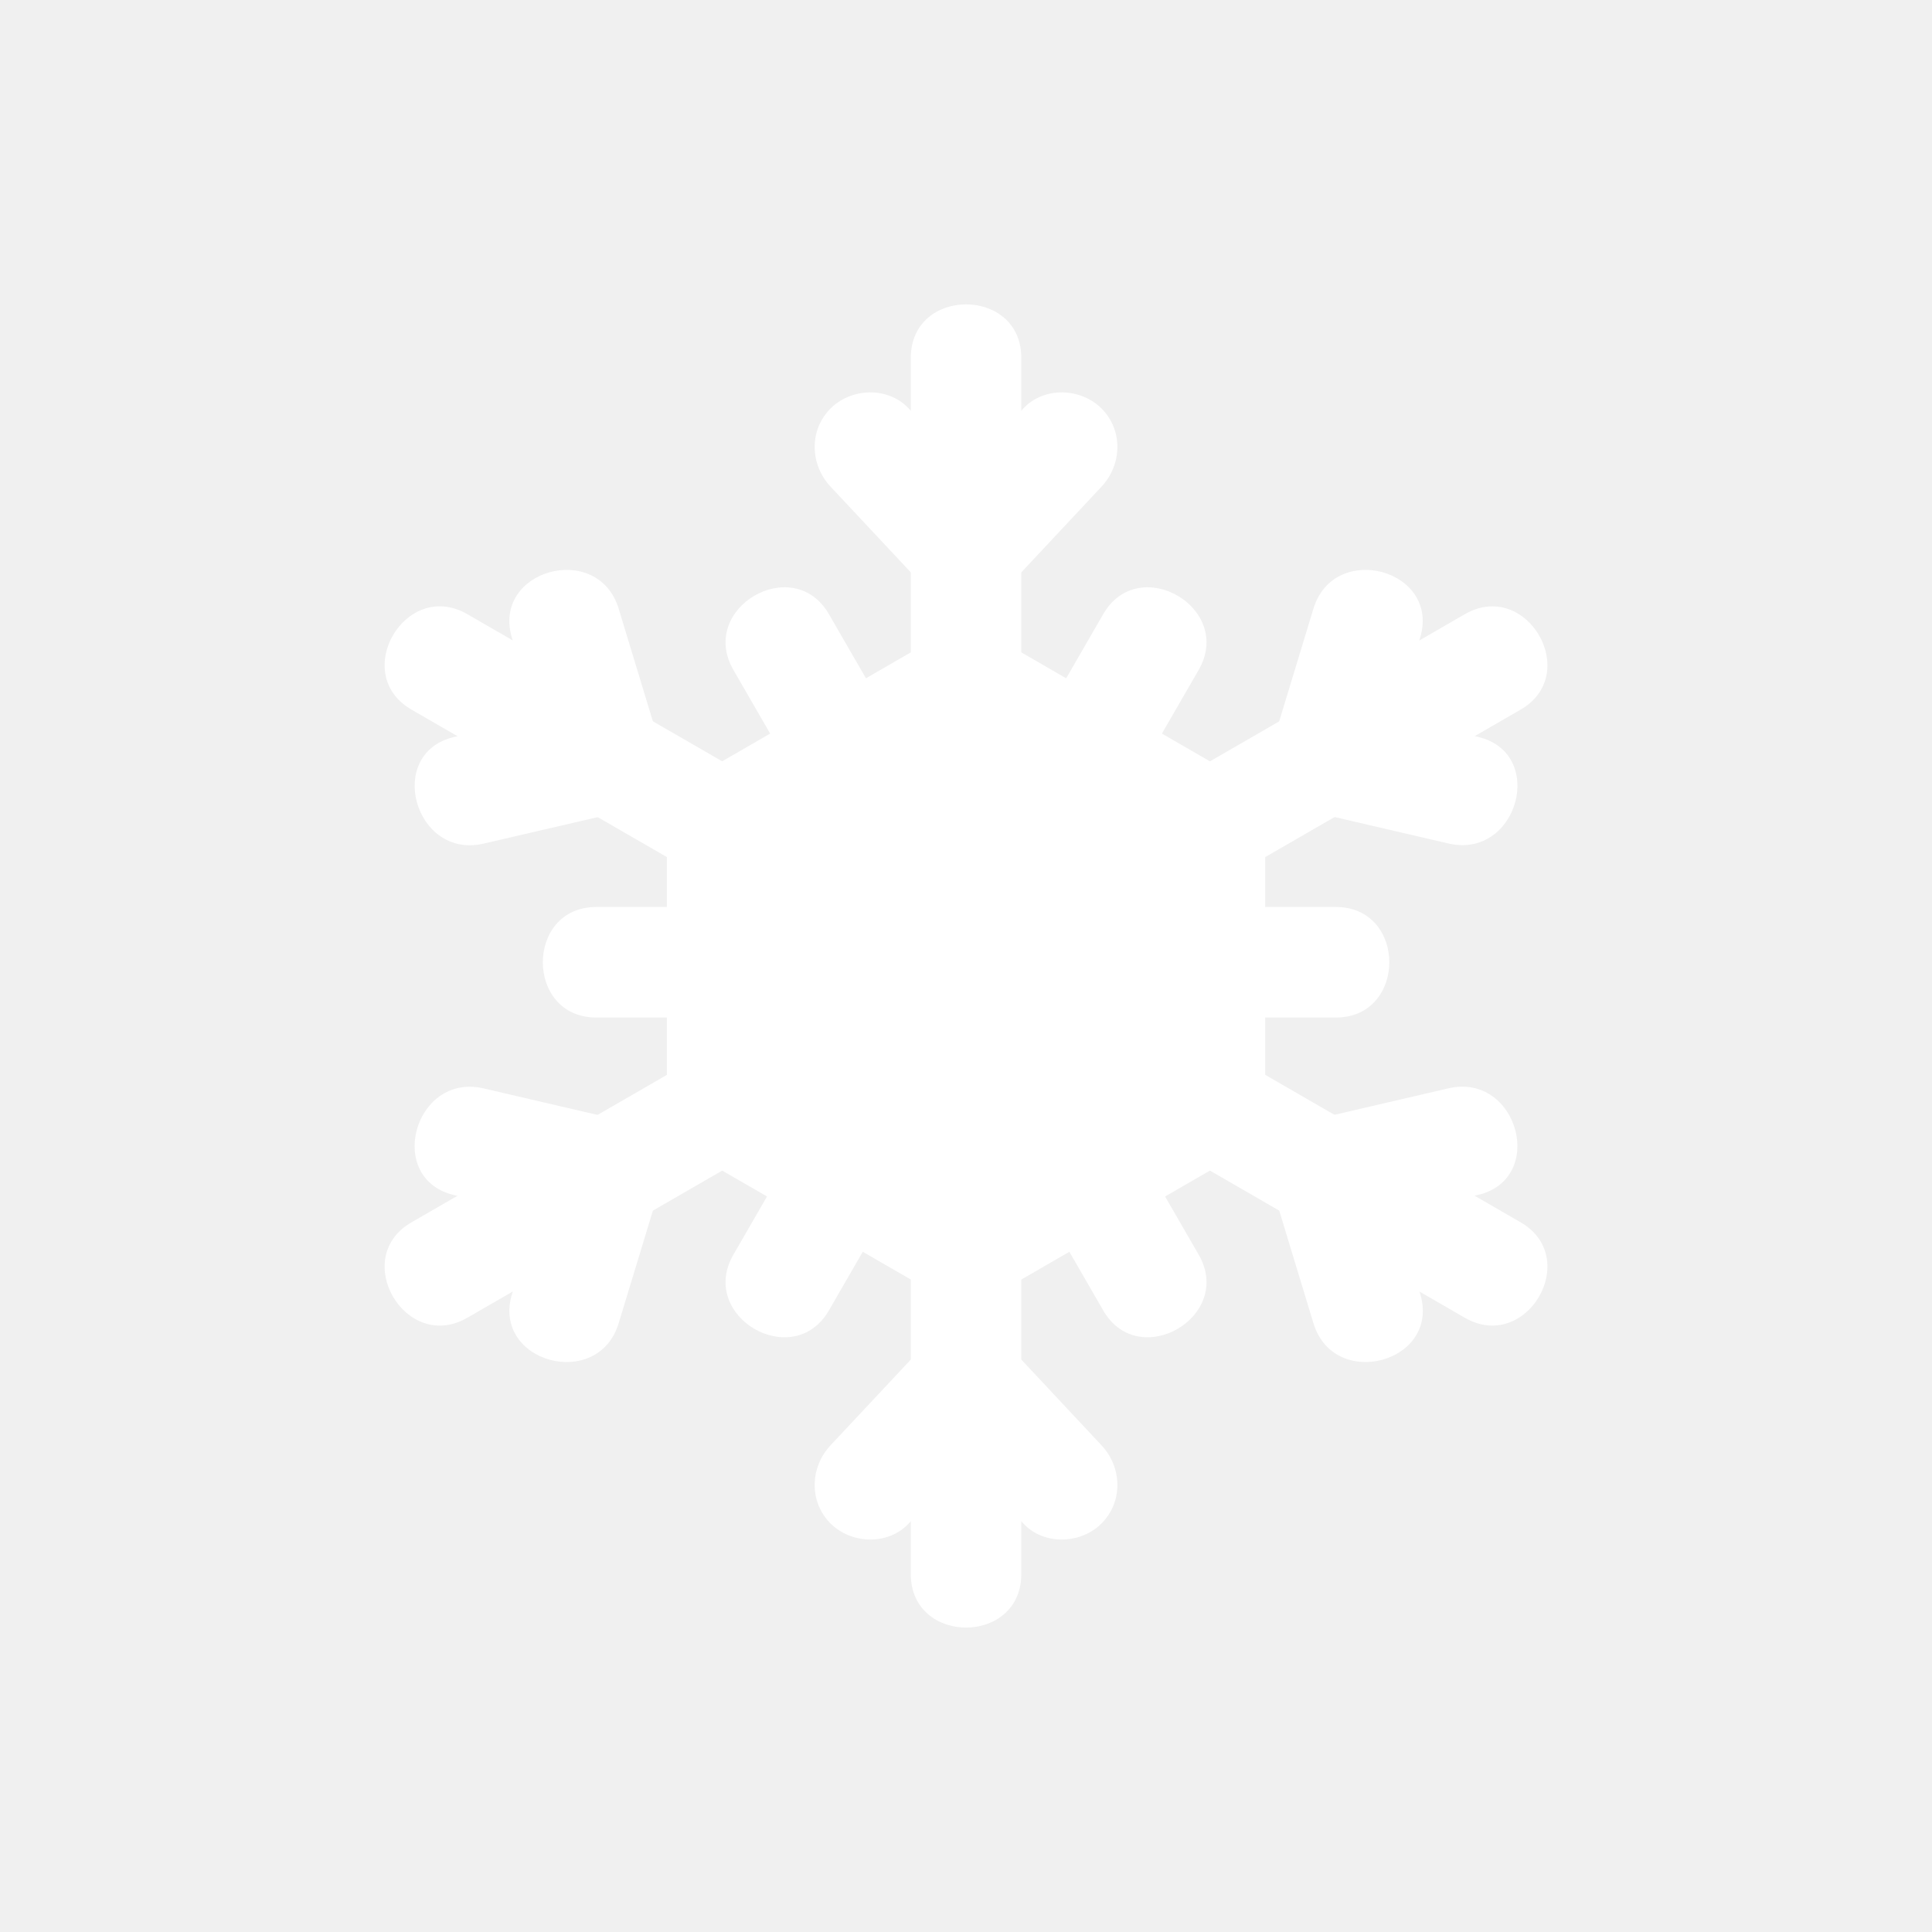
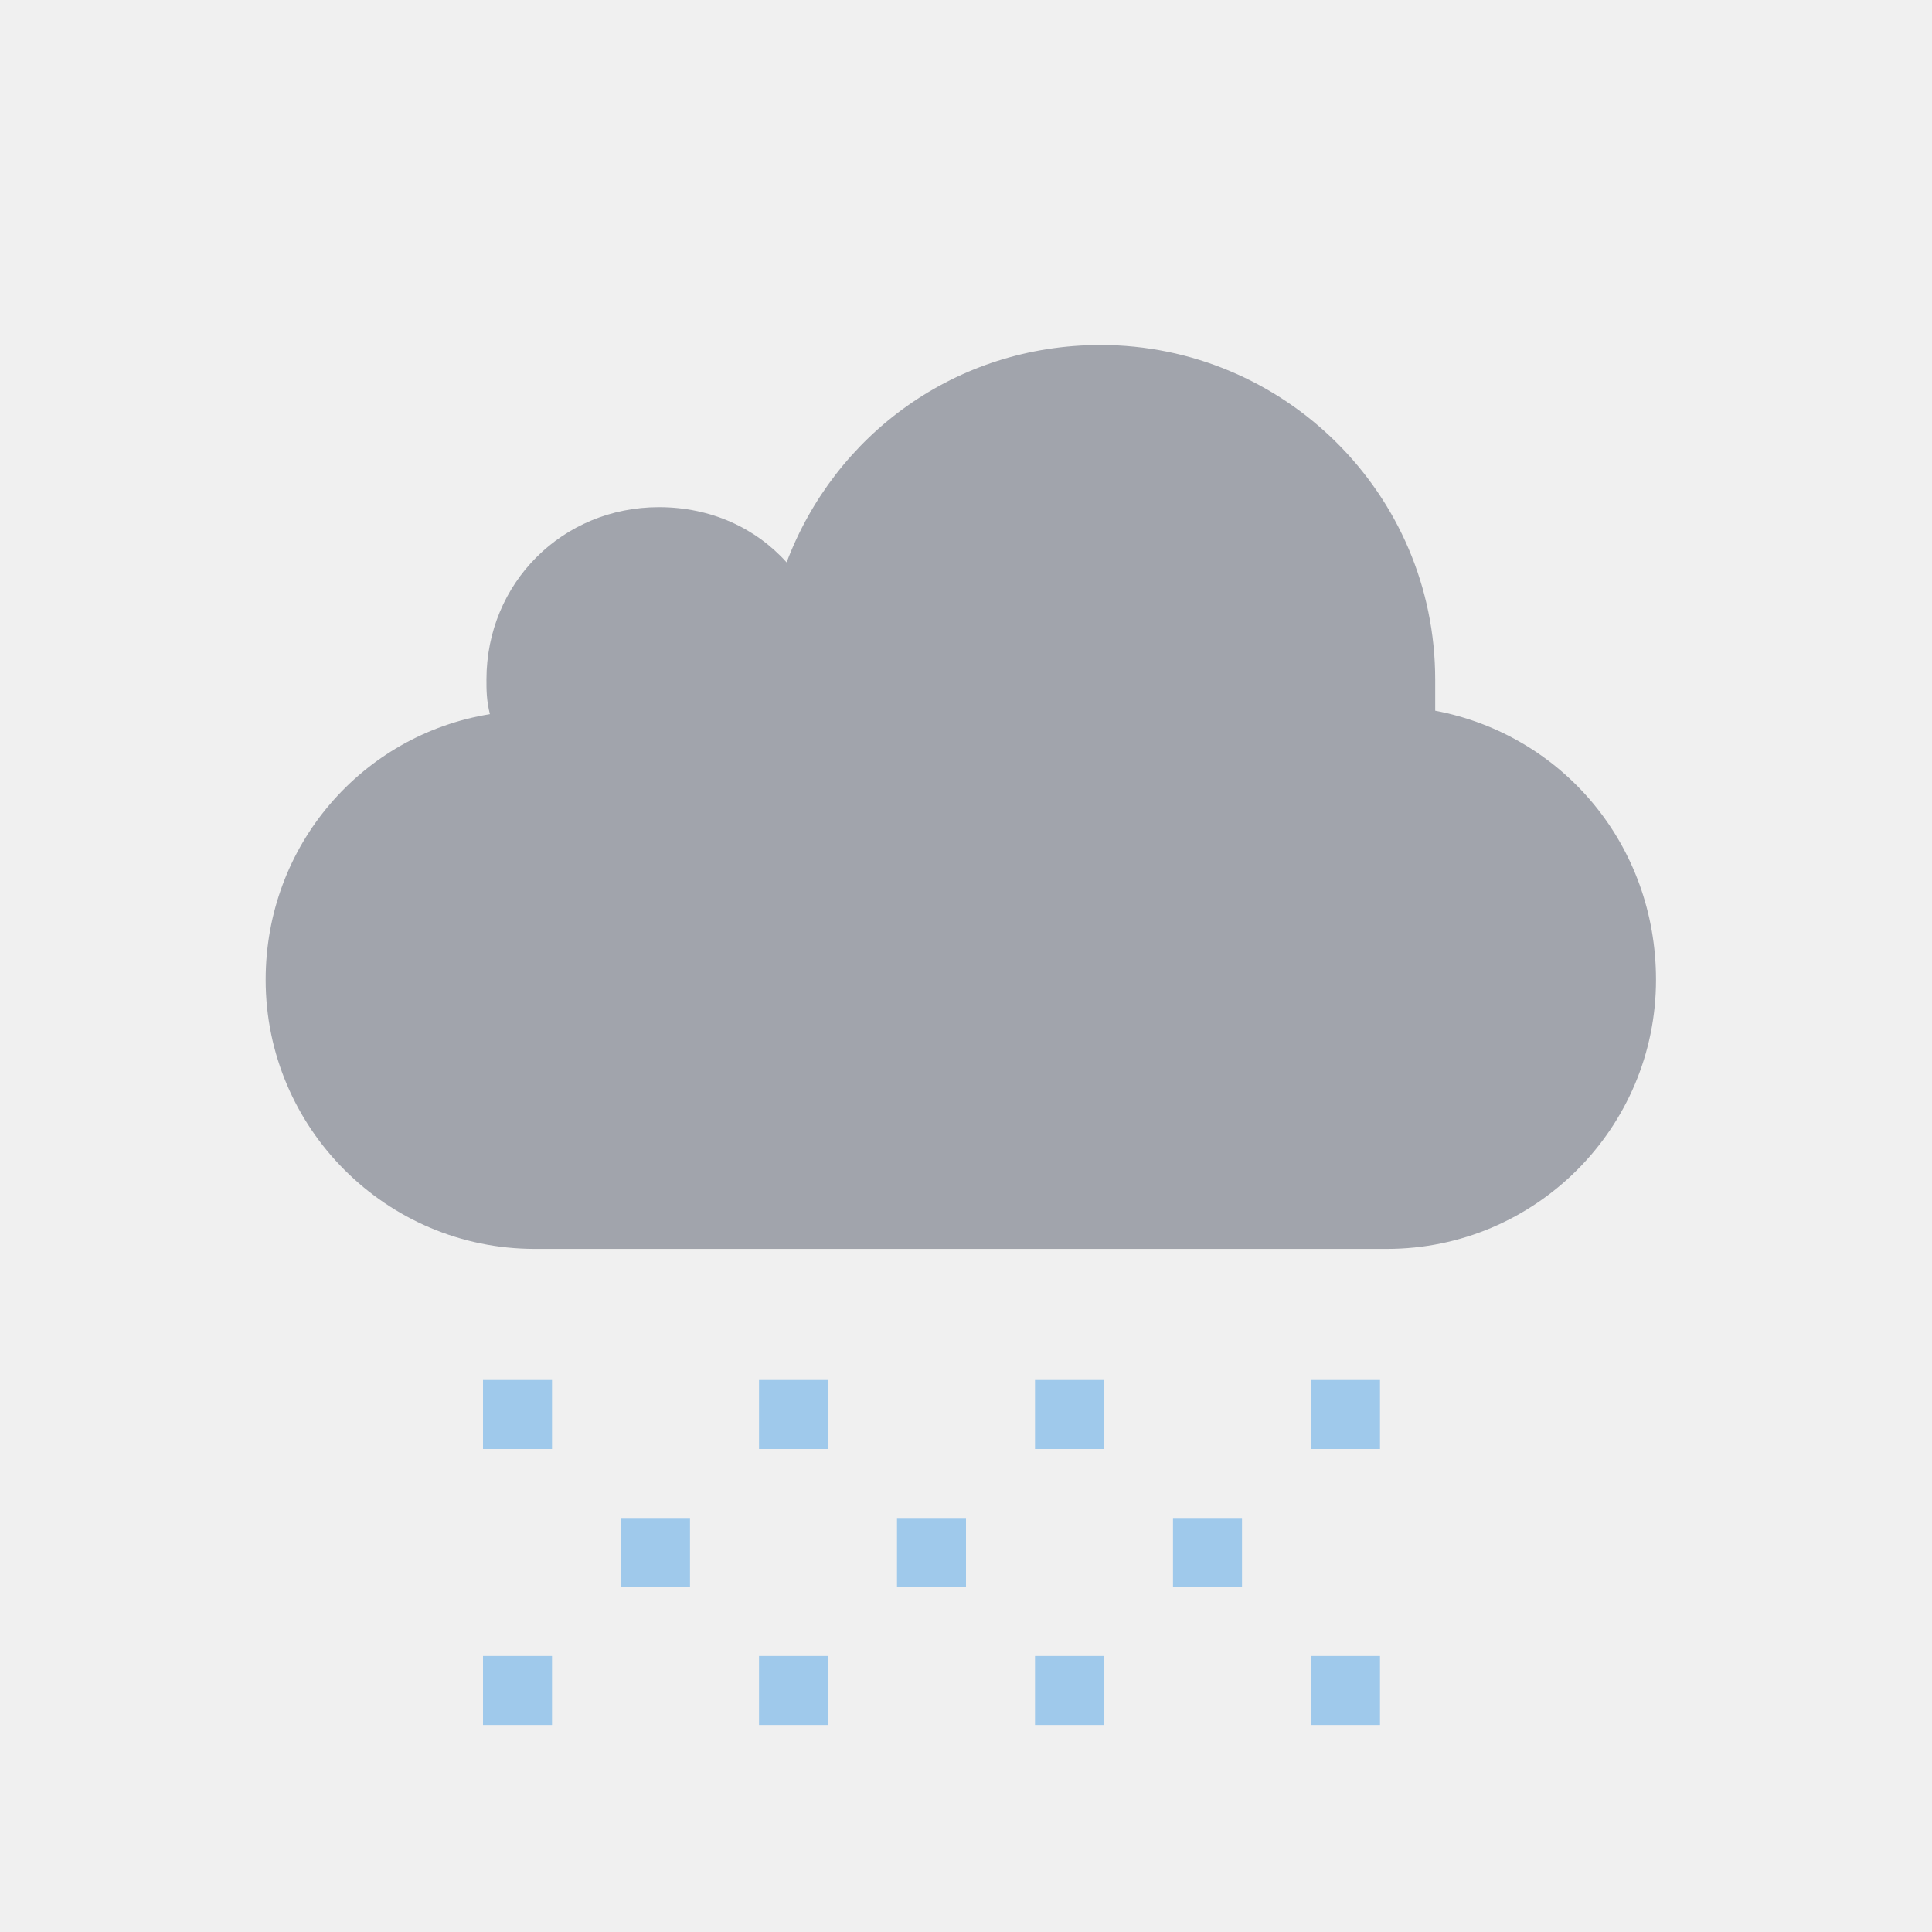
- <svg xmlns="http://www.w3.org/2000/svg" version="1.1" id="Layer_1" x="0px" y="0px" width="56px" height="56px" viewBox="0 0 56 56" enable-background="new 0 0 56 56" xml:space="preserve">
-   <g>
-     <rect opacity="0" fill="#FFFFFF" width="56" height="56" />
-     <g>
-       <path fill="#FFFFFF" d="M26.4,10.371c0,11.752,0,23.502,0,35.254c0,2.068,3.203,2.068,3.203,0c0-11.752,0-23.502,0-35.254    C29.604,8.306,26.4,8.306,26.4,10.371z" />
-       <path fill="#FFFFFF" d="M29.135,14.825c-0.931-0.994-1.863-1.989-2.795-2.985c-0.596-0.639-1.662-0.604-2.266,0    c-0.631,0.633-0.596,1.629,0,2.266c0.932,0.994,1.865,1.989,2.795,2.985c0.596,0.64,1.665,0.603,2.266,0    C29.768,16.461,29.73,15.462,29.135,14.825z" />
-       <path fill="#FFFFFF" d="M29.135,17.091c0.93-0.994,1.861-1.989,2.793-2.985c0.596-0.637,0.631-1.633,0-2.266    c-0.604-0.604-1.672-0.639-2.266,0c-0.931,0.994-1.863,1.99-2.793,2.985c-0.598,0.637-0.633,1.636,0,2.266    C27.469,17.693,28.538,17.73,29.135,17.091z" />
-       <path fill="#FFFFFF" d="M26.869,38.907c-0.93,0.994-1.863,1.988-2.795,2.986c-0.596,0.636-0.631,1.632,0,2.266    c0.604,0.602,1.67,0.638,2.266,0c0.932-0.995,1.864-1.99,2.795-2.986c0.596-0.637,0.633-1.635,0-2.266    C28.534,38.303,27.465,38.268,26.869,38.907z" />
-       <path fill="#FFFFFF" d="M26.869,41.173c0.93,0.994,1.862,1.989,2.793,2.986c0.594,0.638,1.664,0.602,2.266,0    c0.631-0.634,0.596-1.63,0-2.266c-0.932-0.995-1.863-1.99-2.793-2.986c-0.597-0.64-1.666-0.604-2.266,0    C26.236,39.538,26.271,40.536,26.869,41.173z" />
-       <path fill="#FFFFFF" d="M27.193,21.22c2.357,1.36,4.713,2.723,7.068,4.082c1.793,1.034,3.406-1.733,1.617-2.768    c-2.355-1.358-4.713-2.72-7.066-4.081C27.016,17.417,25.404,20.188,27.193,21.22z" />
-       <path fill="#FFFFFF" d="M33.467,23.917c0,2.723,0,5.442,0,8.163c0,2.069,3.205,2.069,3.205,0c0-2.721,0-5.44,0-8.163    C36.672,21.852,33.467,21.852,33.467,23.917z" />
-       <path fill="#FFFFFF" d="M34.262,30.695c-2.355,1.361-4.715,2.724-7.068,4.082c-1.789,1.033-0.178,3.803,1.62,2.767    c2.357-1.36,4.712-2.721,7.066-4.082C37.67,32.432,36.055,29.66,34.262,30.695z" />
-       <path fill="#FFFFFF" d="M28.811,34.777c-2.358-1.358-4.715-2.721-7.069-4.082c-1.795-1.035-3.406,1.733-1.619,2.767    c2.357,1.361,4.713,2.722,7.068,4.082C28.985,38.58,30.598,35.811,28.811,34.777z" />
-       <path fill="#FFFFFF" d="M22.535,32.08c0-2.721,0-5.44,0-8.163c0-2.067-3.205-2.067-3.205,0c0,2.723,0,5.442,0,8.163    C19.33,34.146,22.535,34.146,22.535,32.08z" />
-       <path fill="#FFFFFF" d="M21.742,25.302c2.355-1.359,4.711-2.722,7.069-4.082c1.787-1.032,0.174-3.803-1.62-2.767    c-2.357,1.361-4.715,2.723-7.068,4.081C18.334,23.566,19.947,26.336,21.742,25.302z" />
-       <path fill="#FFFFFF" d="M13.545,38.196C23.723,32.32,33.896,26.445,44.074,20.57c1.789-1.031,0.176-3.803-1.617-2.766    c-10.18,5.876-20.354,11.75-30.531,17.627C10.139,36.459,11.752,39.23,13.545,38.196z" />
-       <path fill="#FFFFFF" d="M16.031,33.592c-0.396,1.305-0.795,2.608-1.189,3.912c-0.602,1.983,2.49,2.825,3.09,0.852    c0.398-1.303,0.793-2.605,1.189-3.911C19.723,32.46,16.629,31.622,16.031,33.592z" />
-       <path fill="#FFFFFF" d="M18,32.475c-1.33-0.31-2.654-0.617-3.982-0.927c-2.012-0.467-2.863,2.622-0.852,3.093    c1.33,0.309,2.654,0.615,3.98,0.925C19.16,36.031,20.012,32.941,18,32.475z" />
-       <path fill="#FFFFFF" d="M38.002,23.523c1.33,0.31,2.656,0.617,3.982,0.926c2.012,0.468,2.863-2.622,0.852-3.091    c-1.328-0.311-2.654-0.617-3.98-0.926C36.844,19.968,35.988,23.056,38.002,23.523z" />
-       <path fill="#FFFFFF" d="M39.973,22.407c0.395-1.306,0.791-2.61,1.188-3.913c0.604-1.983-2.488-2.824-3.09-0.853    c-0.398,1.304-0.793,2.607-1.189,3.913C36.279,23.536,39.373,24.376,39.973,22.407z" />
-       <path fill="#FFFFFF" d="M44.074,35.428c-10.178-5.875-20.352-11.751-30.529-17.626c-1.793-1.034-3.406,1.733-1.619,2.766    c10.178,5.876,20.352,11.751,30.531,17.627C44.25,39.23,45.863,36.459,44.074,35.428z" />
-       <path fill="#FFFFFF" d="M17.285,29.494c7.145,0,14.291,0,21.434,0c2.068,0,2.068-3.205,0-3.205c-7.145,0-14.291,0-21.434,0    C15.217,26.289,15.217,29.494,17.285,29.494z" />
-       <path fill="#FFFFFF" d="M34.744,36.367C31.172,30.179,27.6,23.99,24.027,17.802c-1.033-1.789-3.805-0.177-2.768,1.618    c3.574,6.188,7.147,12.375,10.719,18.564C33.008,39.771,35.779,38.158,34.744,36.367z" />
-       <path fill="#FFFFFF" d="M31.977,17.802c-3.572,6.187-7.143,12.377-10.719,18.565c-1.035,1.794,1.734,3.403,2.768,1.617    c3.57-6.189,7.145-12.376,10.717-18.564C35.779,17.625,33.008,16.013,31.977,17.802z" />
-       <path fill="#FFFFFF" d="M38.852,35.564c1.33-0.31,2.656-0.617,3.982-0.927c2.012-0.468,1.16-3.559-0.852-3.091    c-1.33,0.309-2.654,0.615-3.982,0.926C35.988,32.941,36.844,36.031,38.852,35.564z" />
-       <path fill="#FFFFFF" d="M36.883,34.444c0.396,1.306,0.793,2.608,1.188,3.911c0.602,1.974,3.693,1.132,3.094-0.852    c-0.398-1.304-0.793-2.607-1.189-3.912C39.373,31.622,36.279,32.46,36.883,34.444z" />
-       <path fill="#FFFFFF" d="M19.121,21.555c-0.398-1.306-0.795-2.609-1.189-3.913c-0.6-1.972-3.691-1.131-3.092,0.853    c0.396,1.303,0.793,2.607,1.188,3.913C16.629,24.376,19.723,23.536,19.121,21.555z" />
-       <path fill="#FFFFFF" d="M17.15,20.434c-1.33,0.31-2.654,0.617-3.982,0.927c-2.012,0.467-1.16,3.559,0.852,3.091    c1.328-0.31,2.656-0.616,3.984-0.925C20.012,23.056,19.16,19.968,17.15,20.434z" />
-     </g>
+ <svg xmlns="http://www.w3.org/2000/svg" version="1.1" id="Layer_1" x="0px" y="0px" viewBox="0 0 56 56" style="enable-background:new 0 0 56 56;" xml:space="preserve">
+   <style type="text/css">
+ 	.st0{opacity:0;fill:#FFFFFF;}
+ 	.st1{fill:#A1A4AC;}
+ 	.st2{fill:#9FC9EB;}
+ </style>
+   <g id="XMLID_2_">
+     <rect id="XMLID_15_" x="0" class="st0" width="56" height="56" />
+     <path id="XMLID_14_" class="st1" d="M41.6,20.6c0-0.3,0-0.6,0-0.9c0-5.4-4.4-9.7-9.7-9.7c-4.2,0-7.7,2.6-9.1,6.3   c-0.9-1-2.2-1.6-3.7-1.6c-2.8,0-5,2.2-5,5c0,0.3,0,0.6,0.1,1c-3.7,0.6-6.5,3.8-6.5,7.7c0,4.3,3.5,7.8,7.8,7.8h24.7   c4.3,0,7.8-3.5,7.8-7.8C48,24.5,45.3,21.3,41.6,20.6z" />
+     <rect id="XMLID_13_" x="14" y="40" class="st2" width="2" height="2" />
+     <rect id="XMLID_12_" x="22" y="40" class="st2" width="2" height="2" />
+     <rect id="XMLID_11_" x="30" y="40" class="st2" width="2" height="2" />
+     <rect id="XMLID_10_" x="18" y="44" class="st2" width="2" height="2" />
+     <rect id="XMLID_9_" x="26" y="44" class="st2" width="2" height="2" />
+     <rect id="XMLID_8_" x="34" y="44" class="st2" width="2" height="2" />
+     <rect id="XMLID_7_" x="14" y="48" class="st2" width="2" height="2" />
+     <rect id="XMLID_6_" x="22" y="48" class="st2" width="2" height="2" />
+     <rect id="XMLID_5_" x="30" y="48" class="st2" width="2" height="2" />
+     <rect id="XMLID_4_" x="38" y="48" class="st2" width="2" height="2" />
+     <rect id="XMLID_3_" x="38" y="40" class="st2" width="2" height="2" />
  </g>
</svg>
